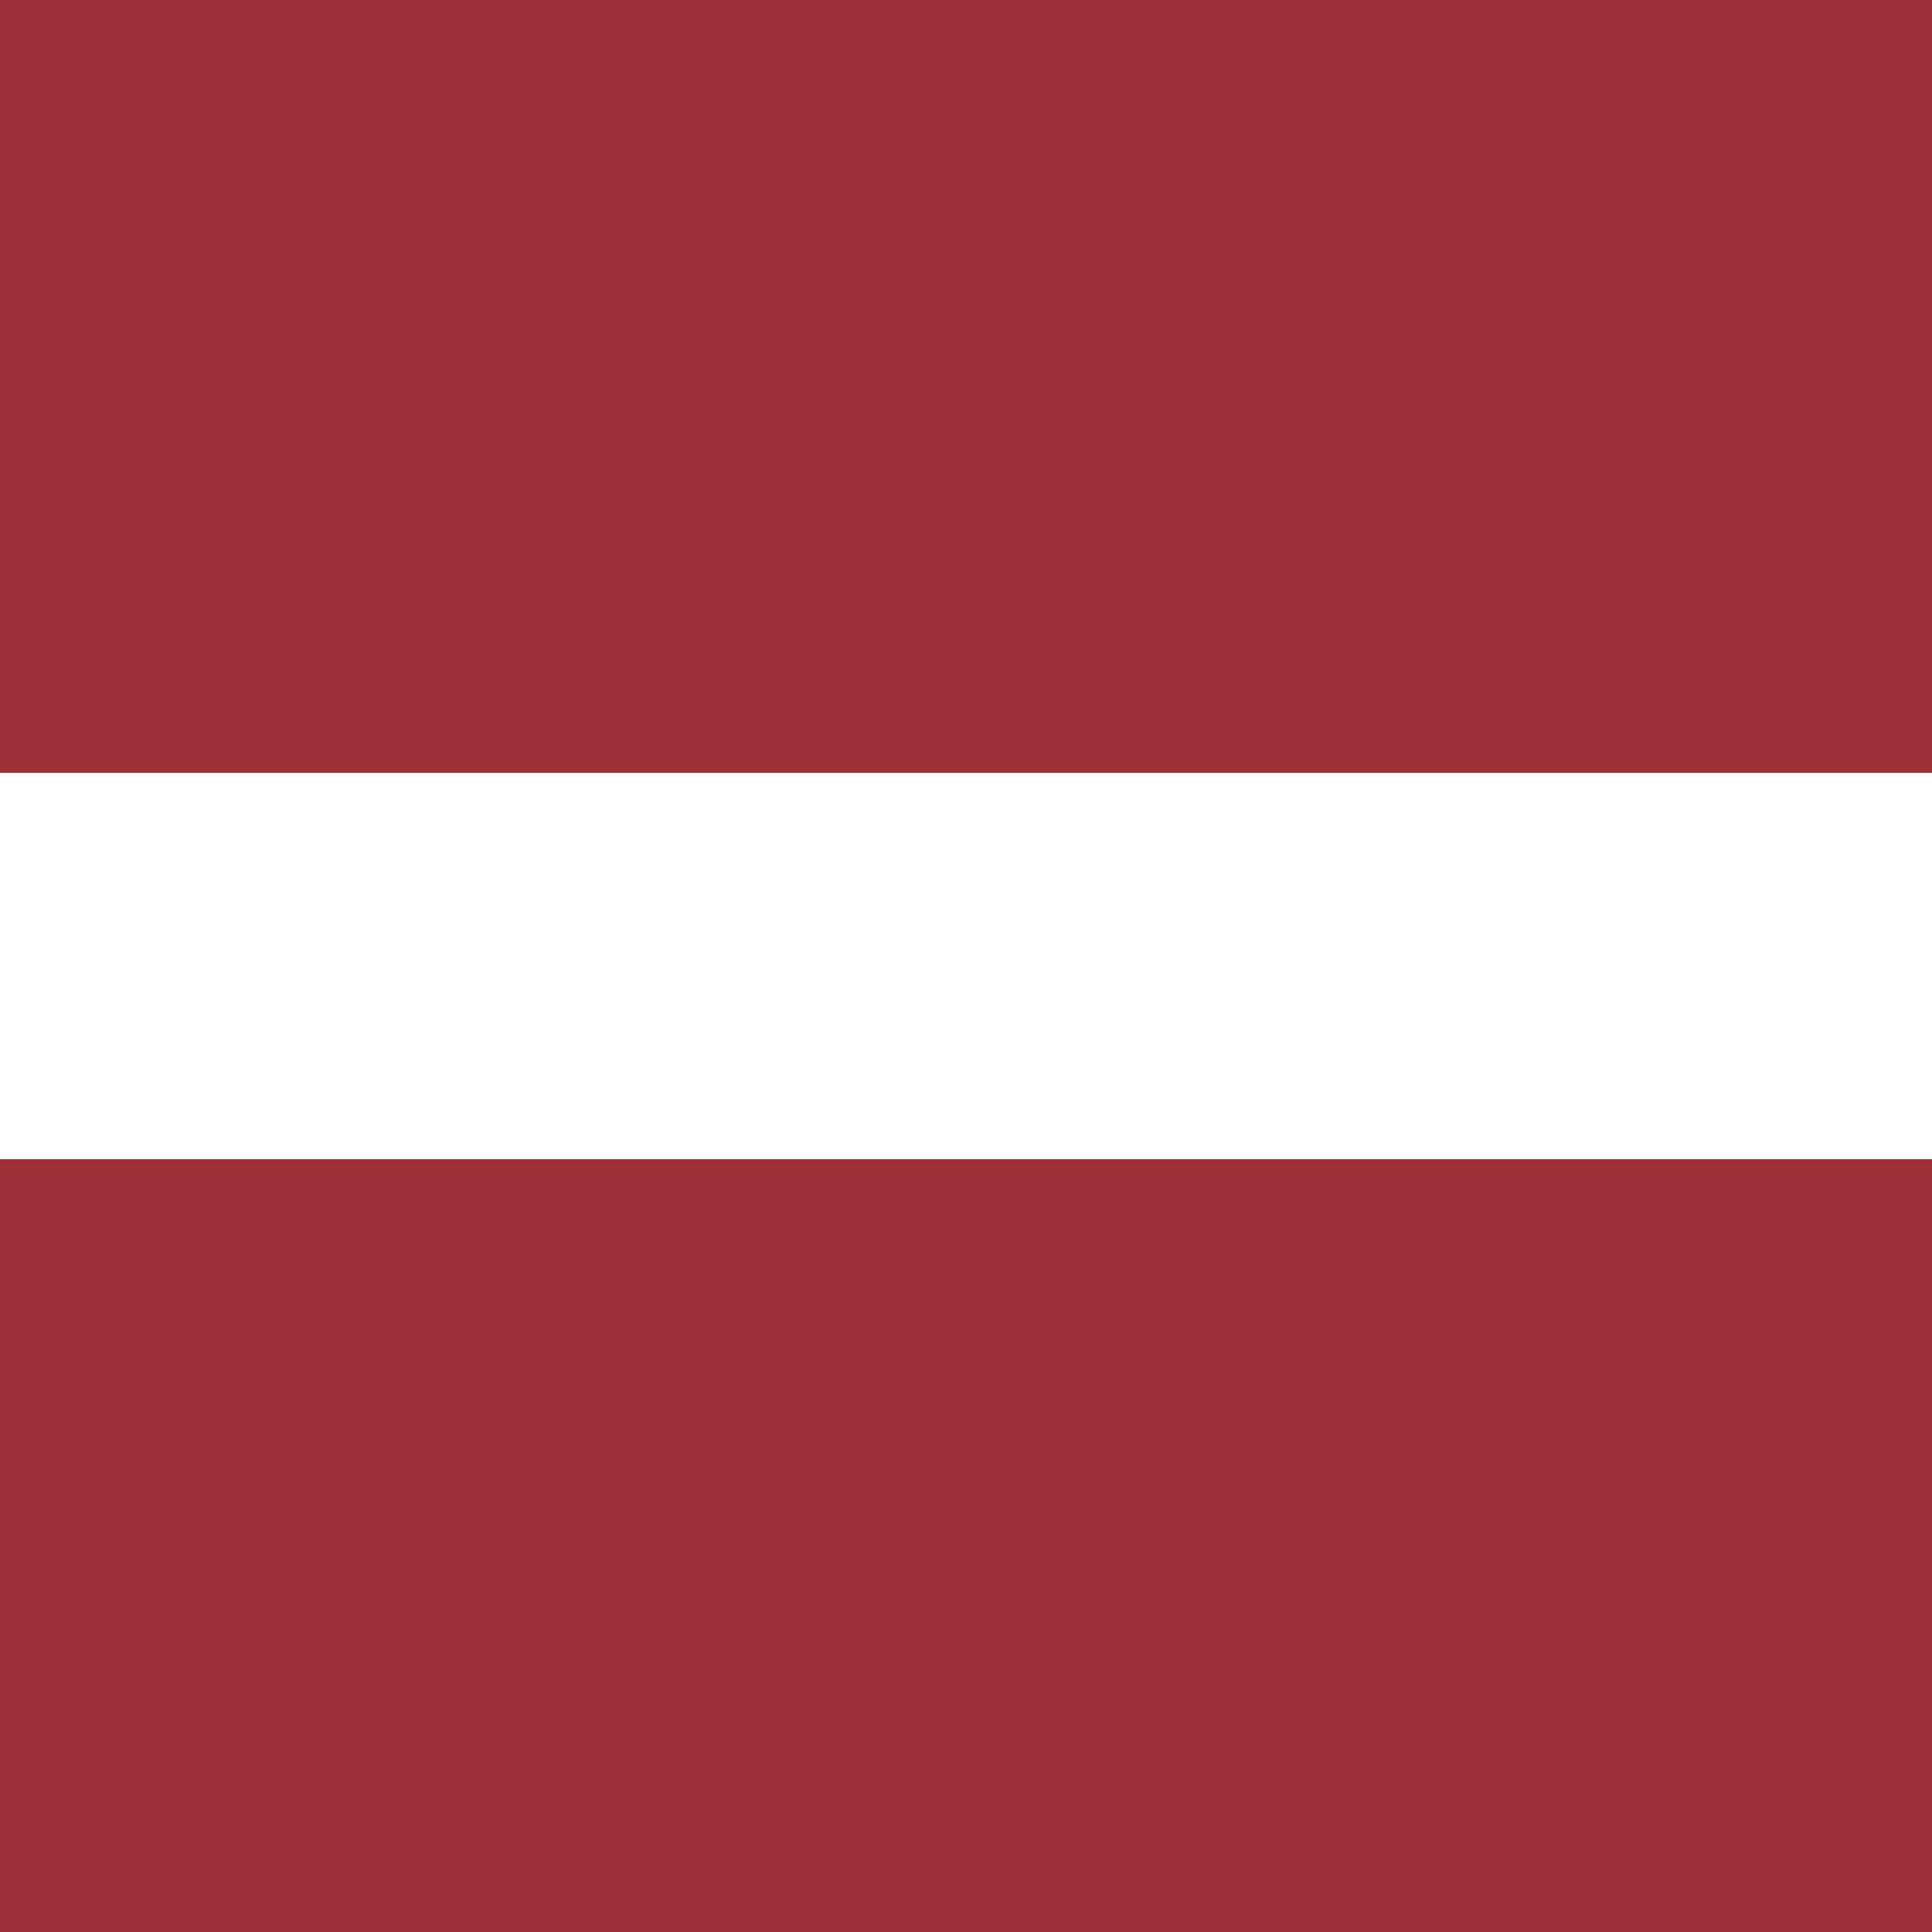
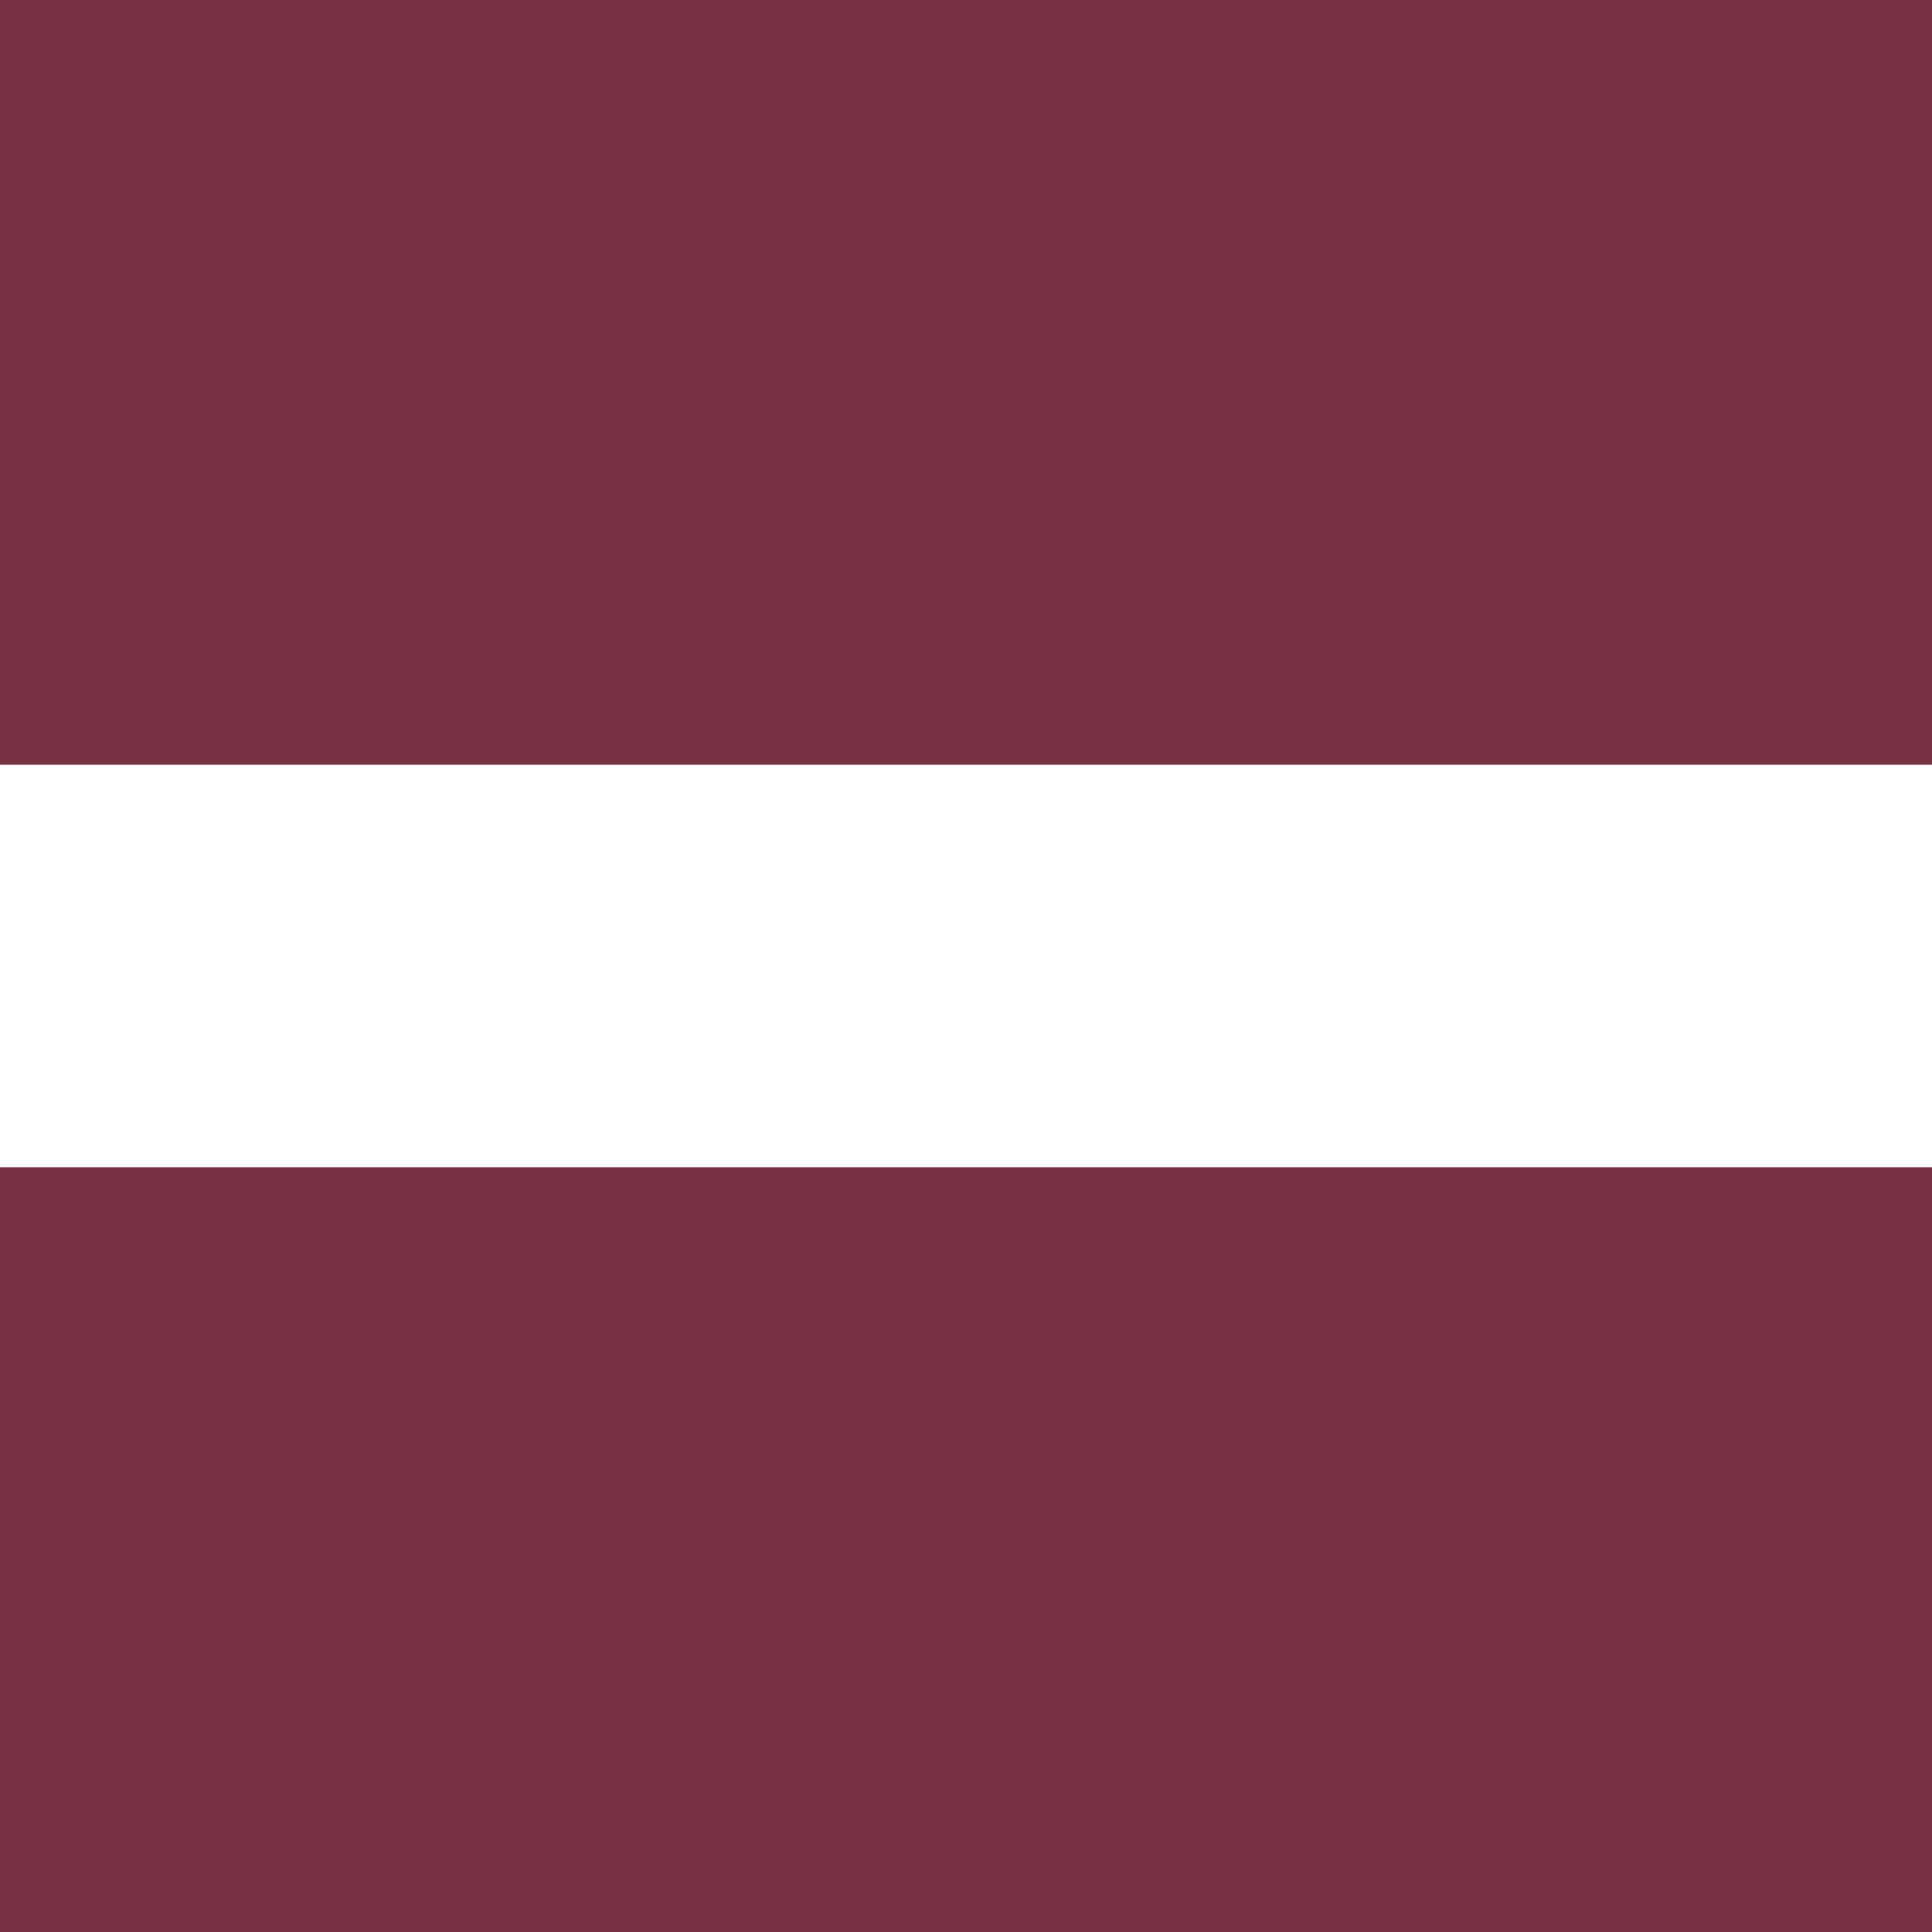
- <svg xmlns="http://www.w3.org/2000/svg" height="800" viewBox="0 0 800 800" width="800" version="1.1" id="svg2">
-   <defs id="defs2" />
-   <g transform="matrix(0.8888889,0,0,-1.333333,0,800)" id="g2">
-     <path d="M 0,0 H 900 V 600 H 0 Z" fill="#9e3039" id="path1" />
-     <path d="M 0,240 H 900 V 360 H 0 Z" fill="#ffffff" id="path2" />
+ <svg xmlns="http://www.w3.org/2000/svg" xmlns:xlink="http://www.w3.org/1999/xlink" width="96" height="96" viewBox="0 0 96 96" version="1.1" id="svg5">
+   <defs id="defs2">
+     <linearGradient id="top">
+       <stop style="stop-color:#773344;stop-opacity:1;" offset="0" id="stop10417" />
+     </linearGradient>
+     <linearGradient id="bottom">
+       <stop style="stop-color:#773344;stop-opacity:1;" offset="0" id="stop1523" />
+     </linearGradient>
+     <linearGradient id="mid">
+       <stop style="stop-color:#ffffff;stop-opacity:1;" offset="0" id="stop1517" />
+     </linearGradient>
+     <linearGradient xlink:href="#mid" id="linearGradient1521" x1="0" y1="12.7" x2="38.1" y2="12.7" gradientUnits="userSpaceOnUse" />
+     <linearGradient xlink:href="#bottom" id="linearGradient9638" gradientUnits="userSpaceOnUse" x1="0" y1="12.7" x2="38.1" y2="12.7" />
+     <linearGradient xlink:href="#top" id="linearGradient10421" x1="0" y1="4.233" x2="38.1" y2="4.233" gradientUnits="userSpaceOnUse" />
+   </defs>
+   <g id="layer1" transform="scale(3.779528)">
+     <rect style="fill:url(#linearGradient1521);fill-opacity:1;stroke:none;stroke-width:0.265;stroke-linecap:round;stroke-dasharray:none" id="rect5982" width="25.4" height="25.4" x="0" y="0" />
+     <rect style="fill:url(#linearGradient9638);fill-opacity:1;stroke:none;stroke-width:0.265;stroke-linecap:round;stroke-dasharray:none" id="rect9636" width="25.4" height="10.054" x="0" y="15.346" />
+     <rect style="fill:url(#linearGradient10421);fill-opacity:1;stroke:none;stroke-width:0.265;stroke-linecap:round;stroke-dasharray:none" id="rect10413" width="25.4" height="10.054" x="0" y="0" />
  </g>
</svg>
